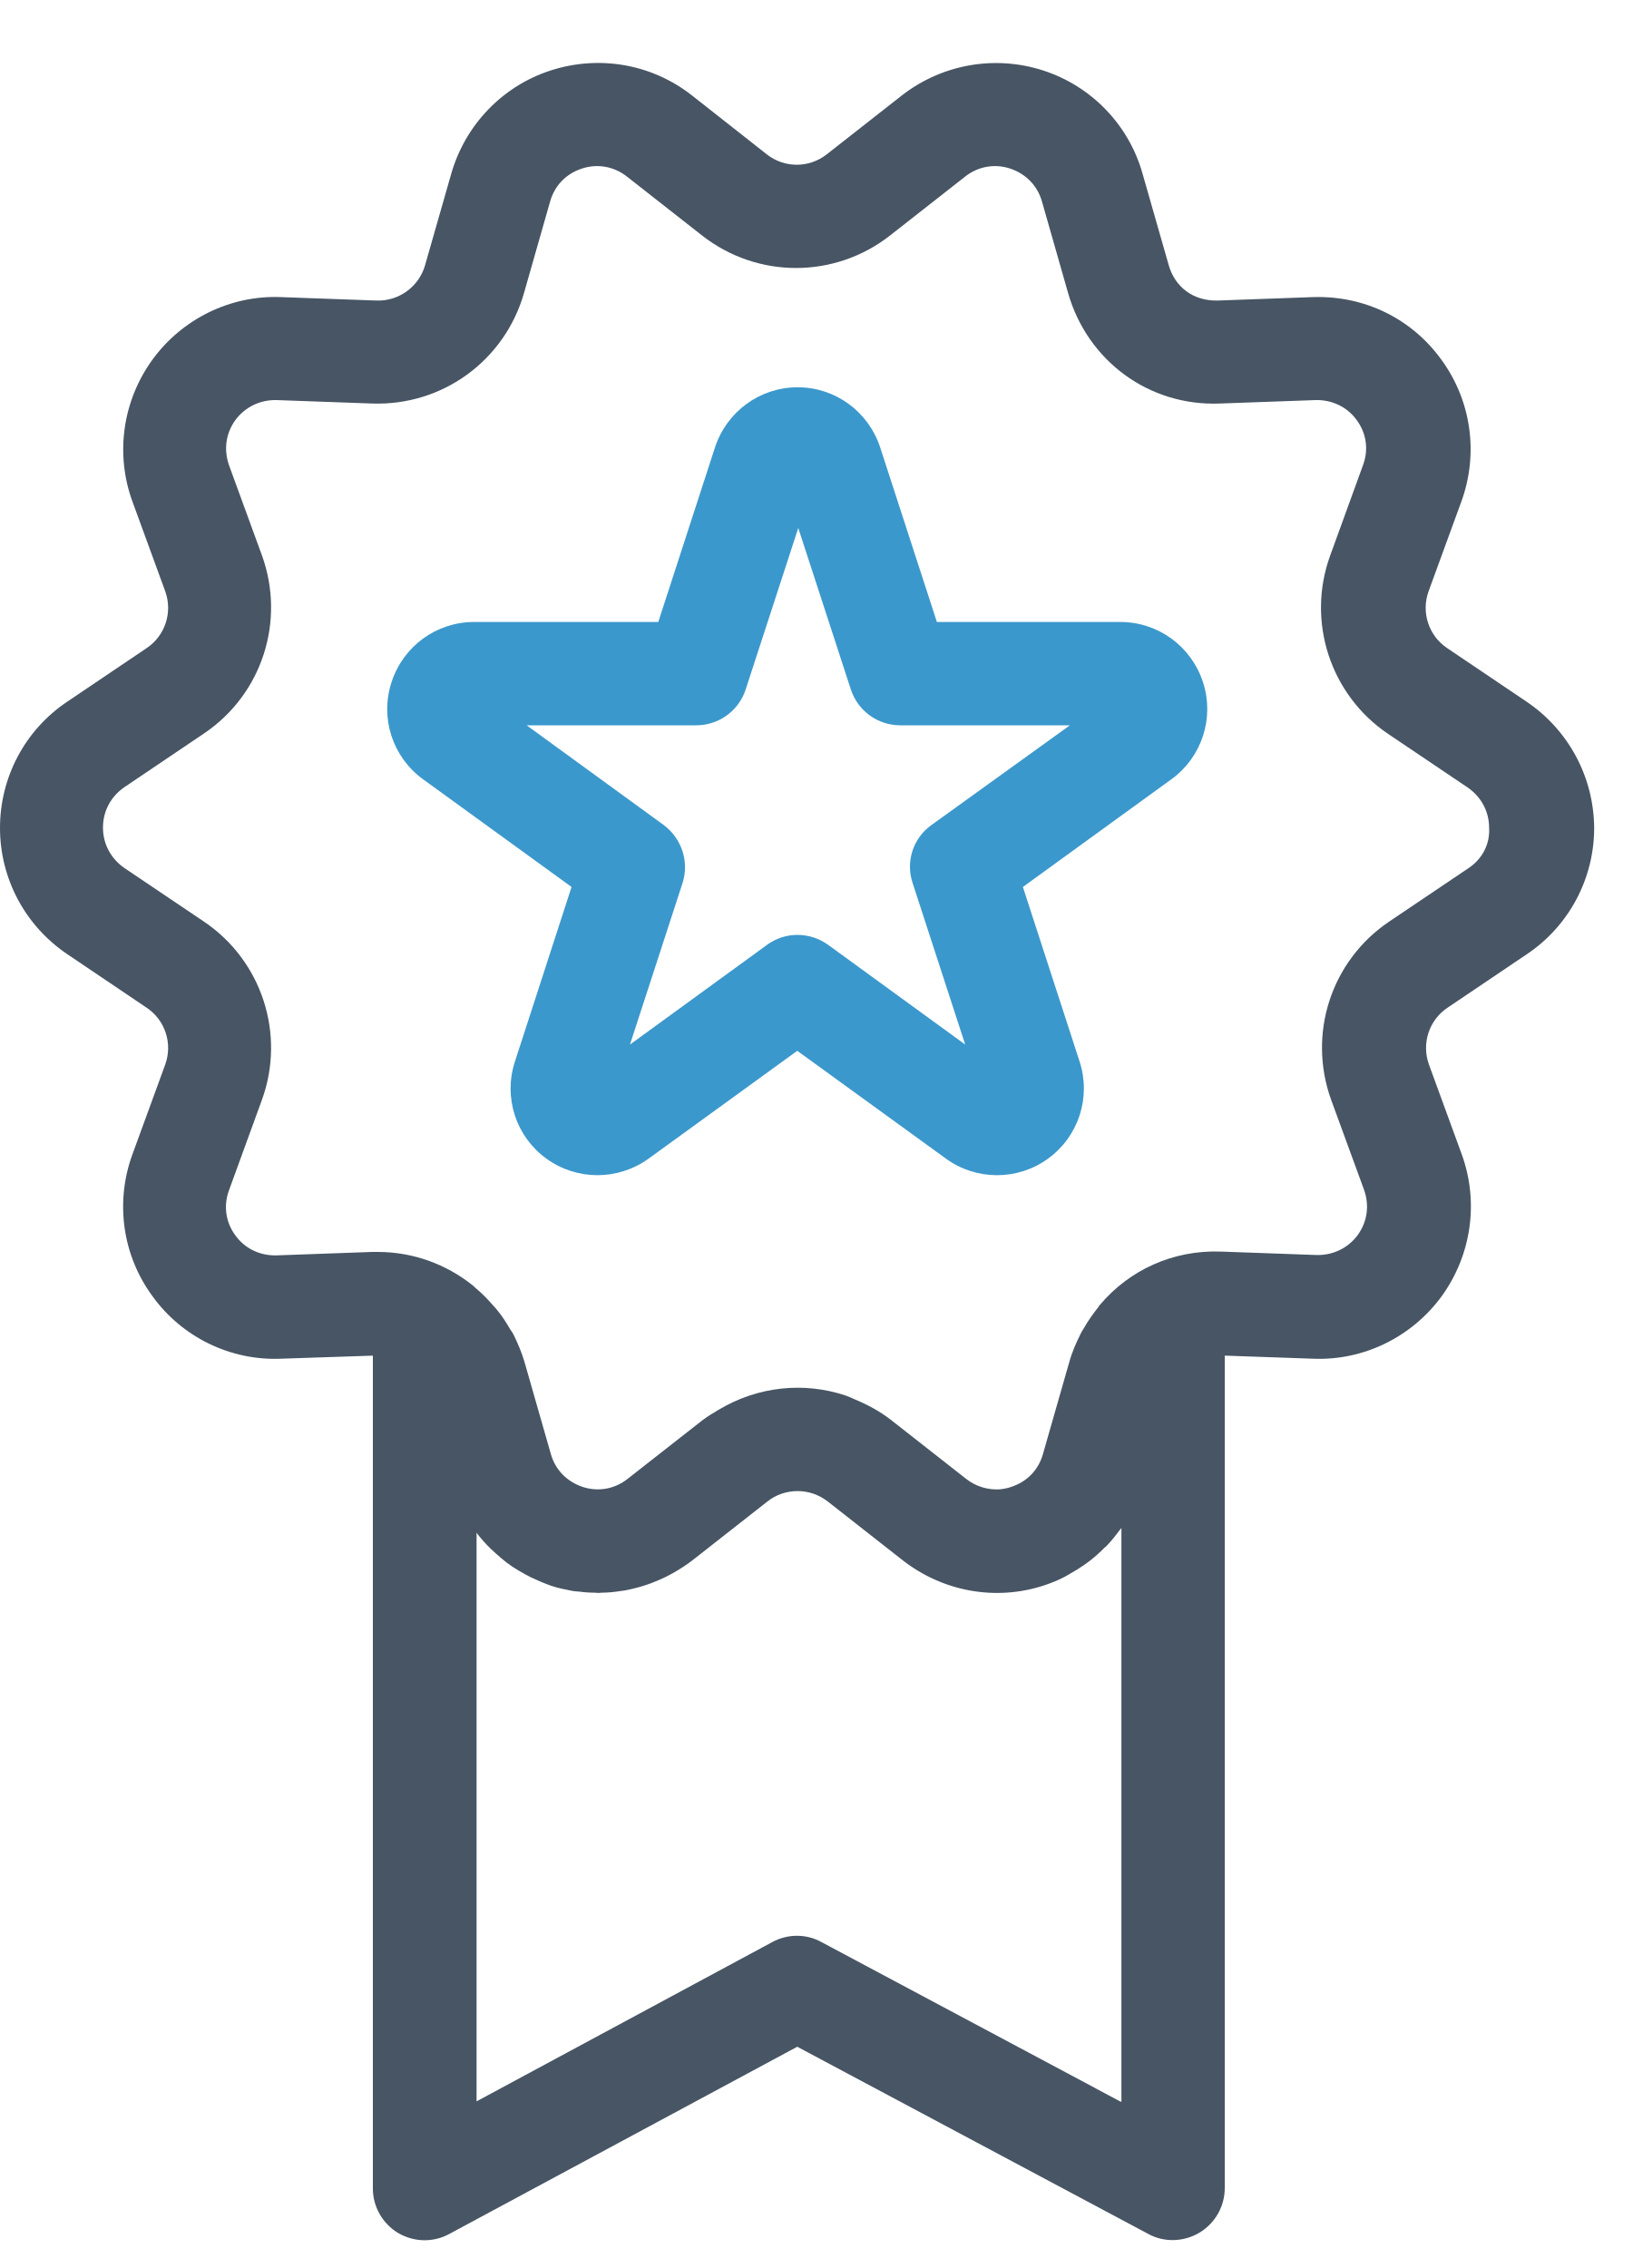
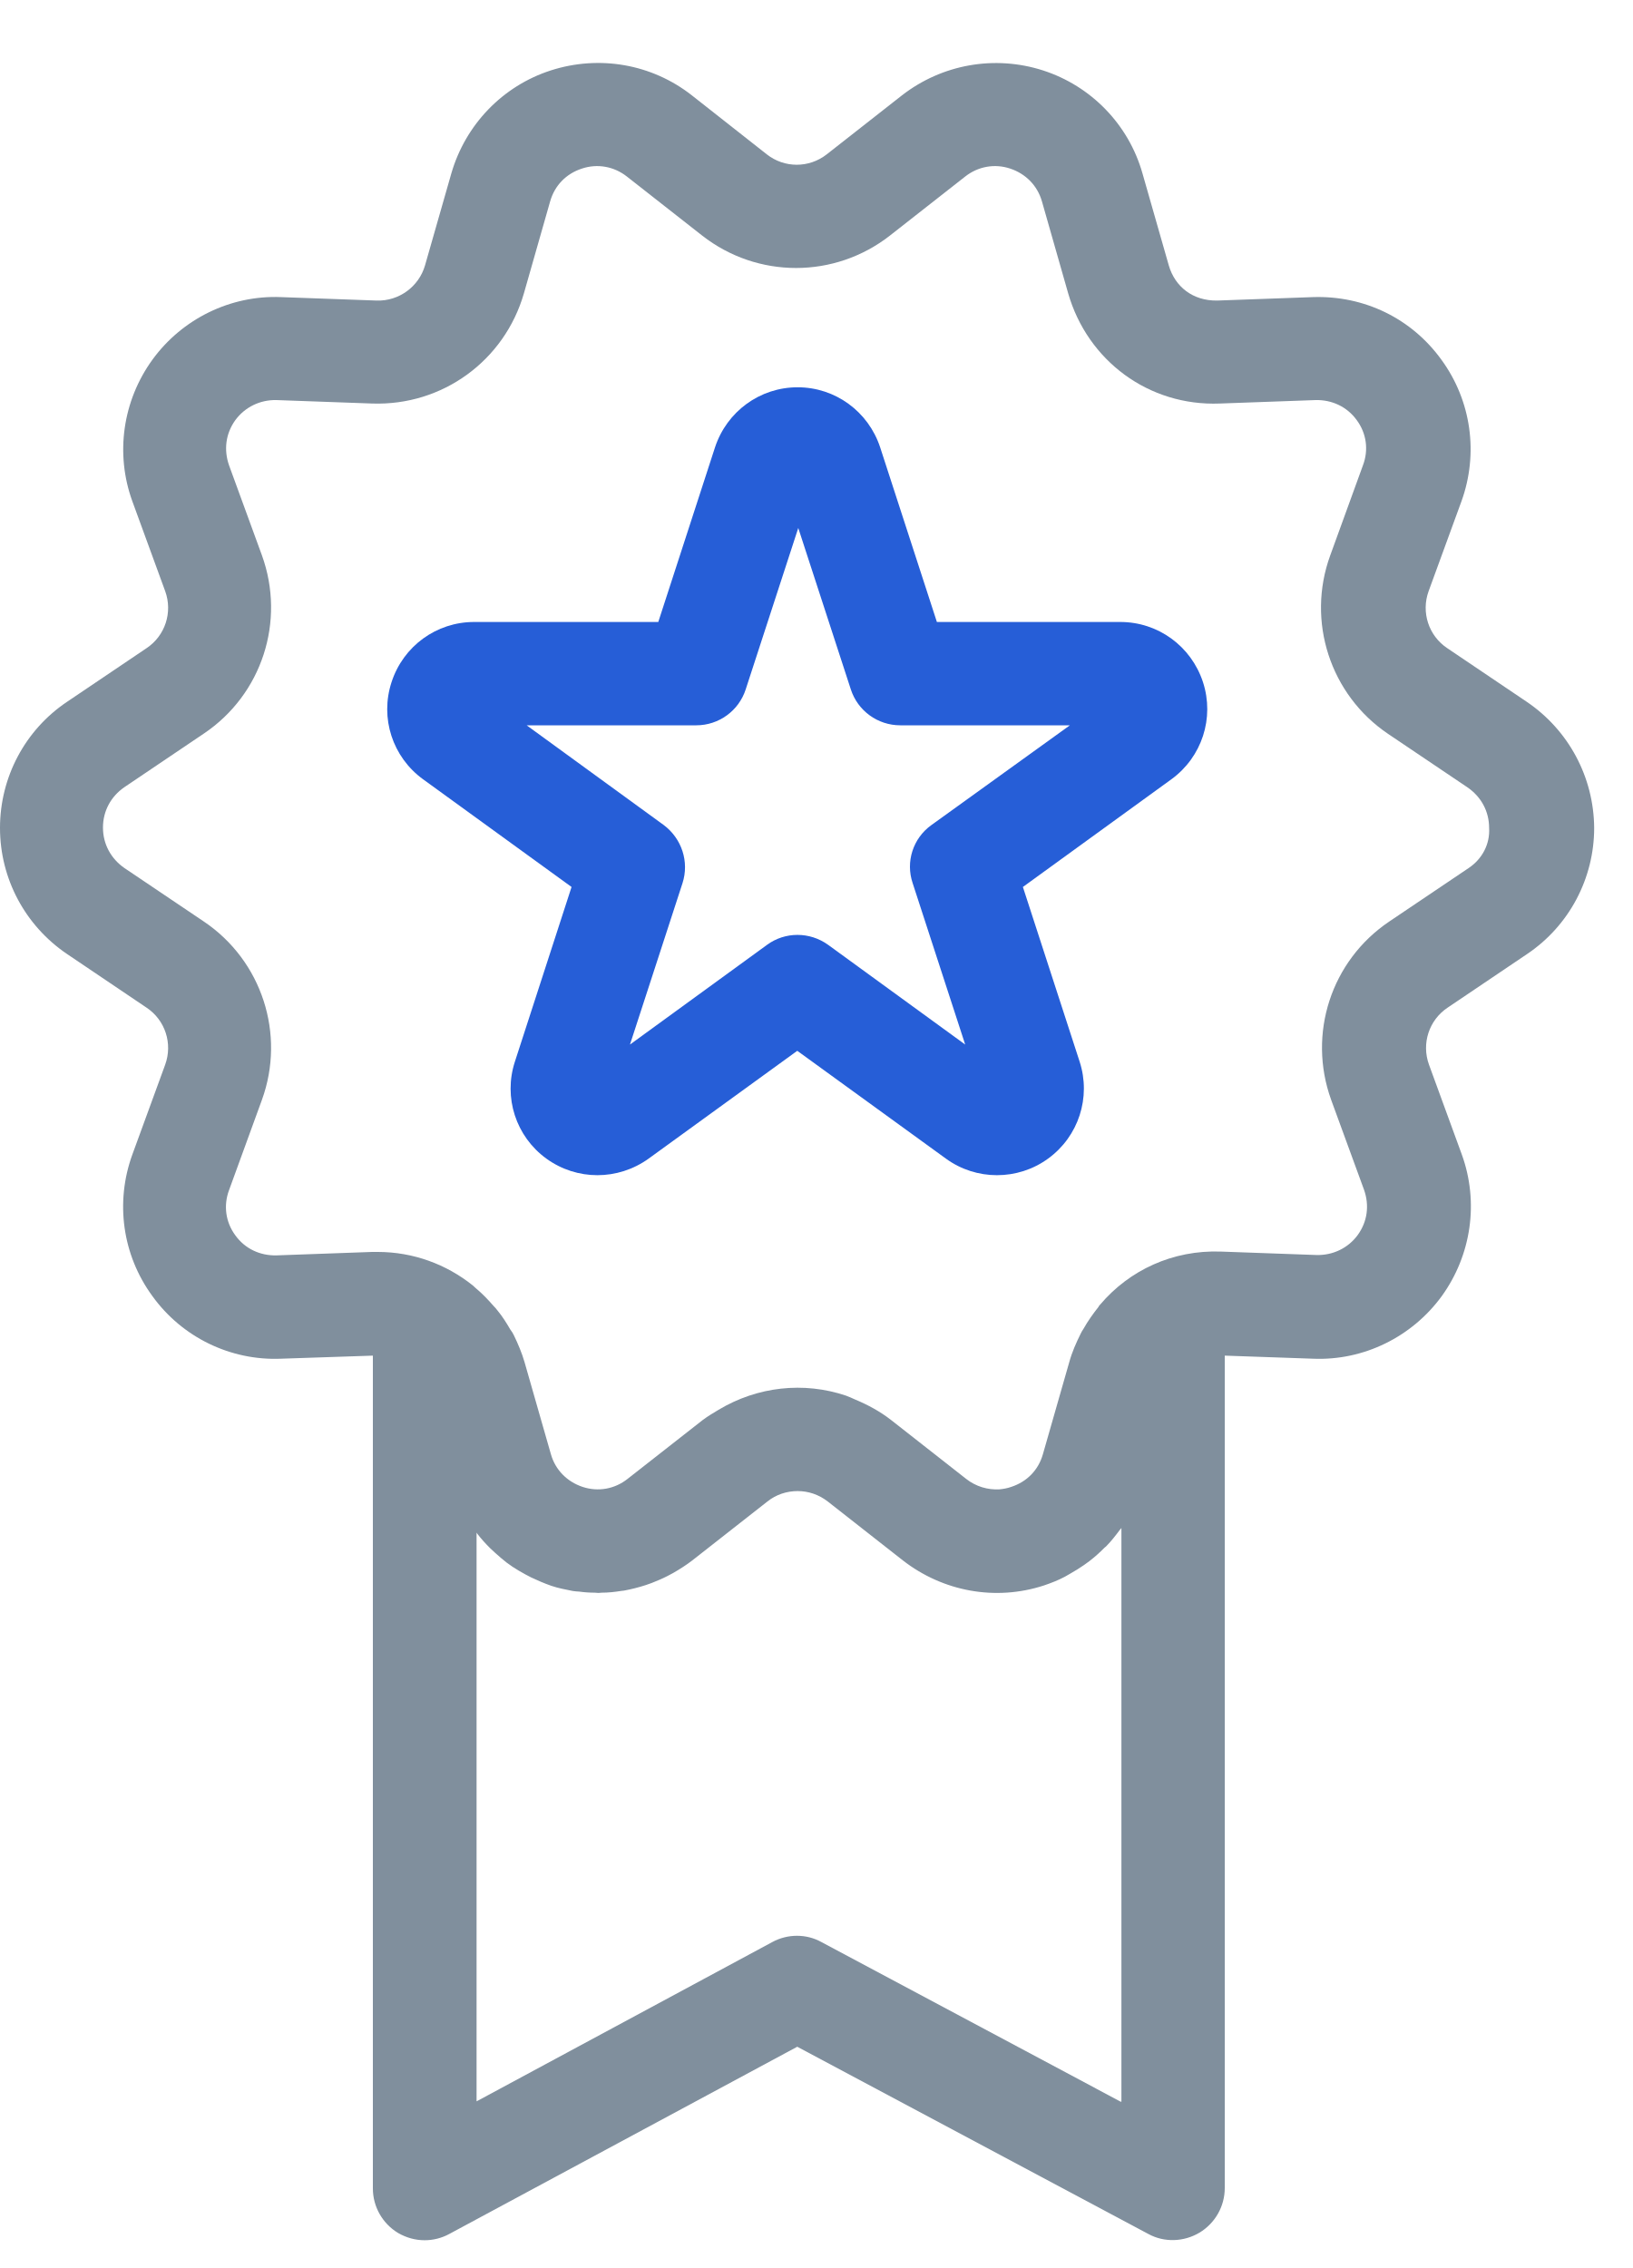
<svg xmlns="http://www.w3.org/2000/svg" width="18" height="25" viewBox="0 0 18 25" fill="none">
-   <path d="M16.829 7.736L15.953 7.145C15.747 7.008 15.663 6.749 15.747 6.517L16.109 5.526C16.299 5.001 16.219 4.418 15.888 3.965C15.56 3.511 15.039 3.256 14.471 3.275L13.416 3.313C13.149 3.317 12.951 3.161 12.883 2.925L12.593 1.911C12.441 1.374 12.029 0.948 11.496 0.776C10.963 0.605 10.384 0.708 9.942 1.051L9.112 1.702C8.917 1.854 8.647 1.854 8.453 1.702L7.626 1.051C7.184 0.704 6.605 0.605 6.072 0.776C5.539 0.948 5.131 1.374 4.975 1.911L4.685 2.925C4.617 3.161 4.396 3.321 4.152 3.313L3.097 3.275C2.541 3.252 2.007 3.515 1.68 3.965C1.352 4.418 1.268 5.001 1.459 5.526L1.821 6.517C1.905 6.749 1.821 7.008 1.615 7.145L0.739 7.736C0.274 8.048 0 8.57 0 9.126C0 9.686 0.278 10.204 0.739 10.516L1.615 11.107C1.821 11.244 1.905 11.503 1.821 11.735L1.459 12.726C1.268 13.251 1.348 13.834 1.68 14.287C2.007 14.741 2.541 15 3.097 14.977L4.11 14.943V24.123C4.11 24.325 4.217 24.511 4.388 24.614C4.48 24.667 4.579 24.694 4.681 24.694C4.773 24.694 4.868 24.671 4.952 24.625L8.788 22.561L12.658 24.625C12.833 24.721 13.05 24.713 13.222 24.61C13.393 24.507 13.5 24.321 13.5 24.119V14.943L14.475 14.977C15.031 15 15.564 14.737 15.892 14.287C16.219 13.834 16.303 13.251 16.113 12.726L15.751 11.735C15.667 11.503 15.751 11.244 15.957 11.107L16.833 10.516C17.297 10.204 17.572 9.682 17.572 9.126C17.568 8.566 17.29 8.048 16.829 7.736ZM12.353 23.167L9.054 21.407C8.971 21.361 8.879 21.338 8.784 21.338C8.693 21.338 8.597 21.361 8.513 21.407L5.253 23.163V16.893C5.253 16.897 5.257 16.897 5.257 16.901C5.302 16.961 5.352 17.015 5.405 17.068C5.42 17.083 5.439 17.099 5.459 17.118C5.5 17.156 5.542 17.19 5.584 17.224C5.607 17.239 5.626 17.255 5.649 17.27C5.695 17.3 5.74 17.327 5.79 17.354C5.813 17.365 5.832 17.377 5.855 17.388C5.927 17.422 5.999 17.453 6.076 17.48C6.152 17.506 6.232 17.521 6.312 17.537C6.335 17.54 6.361 17.544 6.384 17.544C6.441 17.552 6.498 17.556 6.556 17.556C6.571 17.556 6.582 17.559 6.597 17.559C6.609 17.559 6.62 17.556 6.632 17.556C6.704 17.556 6.777 17.548 6.845 17.537C6.856 17.537 6.868 17.533 6.879 17.533C6.959 17.518 7.039 17.498 7.119 17.472C7.142 17.464 7.161 17.457 7.184 17.449C7.241 17.426 7.298 17.403 7.356 17.373C7.378 17.361 7.401 17.35 7.42 17.339C7.493 17.297 7.565 17.251 7.63 17.201L8.46 16.55C8.555 16.474 8.673 16.436 8.792 16.436C8.91 16.436 9.024 16.474 9.123 16.55L9.953 17.201C10.395 17.544 10.974 17.651 11.508 17.476C11.588 17.449 11.664 17.419 11.736 17.381C11.759 17.369 11.778 17.358 11.797 17.346C11.85 17.316 11.9 17.285 11.949 17.251C11.968 17.236 11.988 17.224 12.007 17.209C12.067 17.163 12.121 17.114 12.174 17.061C12.178 17.057 12.182 17.053 12.189 17.049C12.246 16.992 12.296 16.927 12.345 16.862C12.349 16.855 12.357 16.851 12.361 16.843V23.167H12.353ZM16.189 9.568L15.313 10.158C14.673 10.589 14.41 11.396 14.673 12.124L15.035 13.114C15.096 13.286 15.073 13.465 14.966 13.613C14.86 13.758 14.692 13.838 14.513 13.834L13.458 13.796C12.925 13.777 12.448 14.002 12.128 14.379C12.121 14.386 12.113 14.394 12.109 14.405C12.048 14.482 11.991 14.562 11.942 14.649C11.93 14.668 11.919 14.684 11.911 14.703C11.862 14.802 11.816 14.905 11.786 15.015L11.496 16.028C11.447 16.203 11.321 16.333 11.146 16.39C11.104 16.405 11.058 16.413 11.016 16.417C10.887 16.424 10.757 16.386 10.65 16.302L9.82 15.651C9.698 15.556 9.561 15.483 9.424 15.426C9.39 15.411 9.359 15.396 9.325 15.384C8.86 15.228 8.35 15.282 7.919 15.541C7.862 15.575 7.805 15.609 7.748 15.651L6.917 16.302C6.777 16.413 6.594 16.447 6.422 16.39C6.251 16.333 6.121 16.203 6.072 16.028L5.927 15.522L5.782 15.015C5.752 14.912 5.71 14.813 5.664 14.718C5.653 14.695 5.641 14.676 5.626 14.657C5.584 14.585 5.539 14.512 5.485 14.447C5.47 14.428 5.455 14.409 5.439 14.394C5.379 14.325 5.318 14.261 5.245 14.2C5.234 14.188 5.222 14.181 5.211 14.169C4.921 13.937 4.556 13.8 4.163 13.8C4.144 13.8 4.122 13.8 4.102 13.8L3.047 13.838C2.868 13.842 2.701 13.766 2.594 13.617C2.487 13.472 2.461 13.289 2.525 13.118L2.887 12.124C3.15 11.4 2.887 10.589 2.247 10.158L1.371 9.568C1.223 9.465 1.135 9.305 1.135 9.122C1.135 8.939 1.223 8.779 1.371 8.677L2.247 8.086C2.887 7.656 3.15 6.848 2.887 6.121L2.525 5.13C2.465 4.959 2.487 4.78 2.594 4.631C2.701 4.486 2.868 4.406 3.047 4.41L4.102 4.448C4.876 4.475 5.561 3.976 5.775 3.233L6.064 2.22C6.114 2.045 6.239 1.915 6.415 1.858C6.586 1.801 6.769 1.835 6.91 1.946L7.74 2.597C8.35 3.073 9.199 3.073 9.809 2.597L10.639 1.946C10.78 1.835 10.963 1.801 11.134 1.858C11.306 1.915 11.435 2.045 11.485 2.22L11.774 3.233C11.988 3.976 12.662 4.479 13.446 4.448L14.502 4.41C14.681 4.406 14.848 4.483 14.955 4.631C15.062 4.776 15.088 4.959 15.023 5.13L14.662 6.124C14.399 6.848 14.662 7.659 15.301 8.09L16.177 8.68C16.326 8.783 16.414 8.943 16.414 9.126C16.425 9.305 16.337 9.469 16.189 9.568Z" fill="#475564" />
-   <path d="M12.349 6.856H10.327L9.702 4.932C9.572 4.536 9.207 4.269 8.792 4.269C8.376 4.269 8.011 4.536 7.881 4.932L7.256 6.856H5.226C4.811 6.856 4.445 7.122 4.316 7.519C4.186 7.915 4.327 8.345 4.662 8.589L6.3 9.777L5.676 11.701C5.546 12.097 5.687 12.528 6.022 12.771C6.358 13.015 6.811 13.015 7.15 12.771L8.788 11.583L10.426 12.771C10.593 12.893 10.791 12.954 10.989 12.954C11.188 12.954 11.386 12.893 11.553 12.771C11.888 12.528 12.029 12.097 11.9 11.701L11.275 9.777L12.913 8.589C13.248 8.345 13.389 7.915 13.26 7.519C13.13 7.122 12.764 6.856 12.349 6.856ZM10.266 9.095C10.064 9.24 9.98 9.499 10.06 9.735L10.639 11.514L9.127 10.414C8.925 10.269 8.654 10.269 8.456 10.414L6.944 11.514L7.523 9.735C7.599 9.499 7.515 9.244 7.317 9.095L5.805 7.995H7.675C7.923 7.995 8.144 7.835 8.22 7.598L8.799 5.82L9.378 7.598C9.454 7.835 9.675 7.995 9.923 7.995H11.793L10.266 9.095Z" fill="#3B98CC" />
+   <path d="M16.829 7.736L15.953 7.145C15.747 7.008 15.663 6.749 15.747 6.517L16.109 5.526C16.299 5.001 16.219 4.418 15.888 3.965C15.56 3.511 15.039 3.256 14.471 3.275L13.416 3.313C13.149 3.317 12.951 3.161 12.883 2.925L12.593 1.911C12.441 1.374 12.029 0.948 11.496 0.776C10.963 0.605 10.384 0.708 9.942 1.051L9.112 1.702C8.917 1.854 8.647 1.854 8.453 1.702L7.626 1.051C7.184 0.704 6.605 0.605 6.072 0.776C5.539 0.948 5.131 1.374 4.975 1.911L4.685 2.925C4.617 3.161 4.396 3.321 4.152 3.313L3.097 3.275C2.541 3.252 2.007 3.515 1.68 3.965C1.352 4.418 1.268 5.001 1.459 5.526L1.821 6.517C1.905 6.749 1.821 7.008 1.615 7.145L0.739 7.736C0.274 8.048 0 8.57 0 9.126C0 9.686 0.278 10.204 0.739 10.516L1.615 11.107C1.821 11.244 1.905 11.503 1.821 11.735L1.459 12.726C1.268 13.251 1.348 13.834 1.68 14.287C2.007 14.741 2.541 15 3.097 14.977L4.11 14.943V24.123C4.11 24.325 4.217 24.511 4.388 24.614C4.48 24.667 4.579 24.694 4.681 24.694C4.773 24.694 4.868 24.671 4.952 24.625L8.788 22.561L12.658 24.625C12.833 24.721 13.05 24.713 13.222 24.61C13.393 24.507 13.5 24.321 13.5 24.119V14.943L14.475 14.977C15.031 15 15.564 14.737 15.892 14.287C16.219 13.834 16.303 13.251 16.113 12.726L15.751 11.735C15.667 11.503 15.751 11.244 15.957 11.107L16.833 10.516C17.297 10.204 17.572 9.682 17.572 9.126C17.568 8.566 17.29 8.048 16.829 7.736ZM12.353 23.167L9.054 21.407C8.971 21.361 8.879 21.338 8.784 21.338C8.693 21.338 8.597 21.361 8.513 21.407L5.253 23.163V16.893C5.253 16.897 5.257 16.897 5.257 16.901C5.302 16.961 5.352 17.015 5.405 17.068C5.42 17.083 5.439 17.099 5.459 17.118C5.5 17.156 5.542 17.19 5.584 17.224C5.607 17.239 5.626 17.255 5.649 17.27C5.695 17.3 5.74 17.327 5.79 17.354C5.813 17.365 5.832 17.377 5.855 17.388C5.927 17.422 5.999 17.453 6.076 17.48C6.152 17.506 6.232 17.521 6.312 17.537C6.335 17.54 6.361 17.544 6.384 17.544C6.441 17.552 6.498 17.556 6.556 17.556C6.571 17.556 6.582 17.559 6.597 17.559C6.609 17.559 6.62 17.556 6.632 17.556C6.704 17.556 6.777 17.548 6.845 17.537C6.856 17.537 6.868 17.533 6.879 17.533C6.959 17.518 7.039 17.498 7.119 17.472C7.142 17.464 7.161 17.457 7.184 17.449C7.241 17.426 7.298 17.403 7.356 17.373C7.378 17.361 7.401 17.35 7.42 17.339C7.493 17.297 7.565 17.251 7.63 17.201L8.46 16.55C8.555 16.474 8.673 16.436 8.792 16.436C8.91 16.436 9.024 16.474 9.123 16.55L9.953 17.201C10.395 17.544 10.974 17.651 11.508 17.476C11.588 17.449 11.664 17.419 11.736 17.381C11.759 17.369 11.778 17.358 11.797 17.346C11.85 17.316 11.9 17.285 11.949 17.251C11.968 17.236 11.988 17.224 12.007 17.209C12.067 17.163 12.121 17.114 12.174 17.061C12.178 17.057 12.182 17.053 12.189 17.049C12.246 16.992 12.296 16.927 12.345 16.862C12.349 16.855 12.357 16.851 12.361 16.843V23.167H12.353ZM16.189 9.568L15.313 10.158C14.673 10.589 14.41 11.396 14.673 12.124L15.035 13.114C15.096 13.286 15.073 13.465 14.966 13.613C14.86 13.758 14.692 13.838 14.513 13.834L13.458 13.796C12.925 13.777 12.448 14.002 12.128 14.379C12.121 14.386 12.113 14.394 12.109 14.405C12.048 14.482 11.991 14.562 11.942 14.649C11.93 14.668 11.919 14.684 11.911 14.703C11.862 14.802 11.816 14.905 11.786 15.015L11.496 16.028C11.447 16.203 11.321 16.333 11.146 16.39C11.104 16.405 11.058 16.413 11.016 16.417C10.887 16.424 10.757 16.386 10.65 16.302L9.82 15.651C9.698 15.556 9.561 15.483 9.424 15.426C9.39 15.411 9.359 15.396 9.325 15.384C8.86 15.228 8.35 15.282 7.919 15.541C7.862 15.575 7.805 15.609 7.748 15.651L6.917 16.302C6.777 16.413 6.594 16.447 6.422 16.39C6.251 16.333 6.121 16.203 6.072 16.028L5.927 15.522L5.782 15.015C5.752 14.912 5.71 14.813 5.664 14.718C5.653 14.695 5.641 14.676 5.626 14.657C5.584 14.585 5.539 14.512 5.485 14.447C5.47 14.428 5.455 14.409 5.439 14.394C5.379 14.325 5.318 14.261 5.245 14.2C5.234 14.188 5.222 14.181 5.211 14.169C4.921 13.937 4.556 13.8 4.163 13.8C4.144 13.8 4.122 13.8 4.102 13.8L3.047 13.838C2.868 13.842 2.701 13.766 2.594 13.617C2.487 13.472 2.461 13.289 2.525 13.118L2.887 12.124C3.15 11.4 2.887 10.589 2.247 10.158L1.371 9.568C1.223 9.465 1.135 9.305 1.135 9.122C1.135 8.939 1.223 8.779 1.371 8.677L2.247 8.086C2.887 7.656 3.15 6.848 2.887 6.121L2.525 5.13C2.465 4.959 2.487 4.78 2.594 4.631C2.701 4.486 2.868 4.406 3.047 4.41L4.102 4.448C4.876 4.475 5.561 3.976 5.775 3.233L6.064 2.22C6.114 2.045 6.239 1.915 6.415 1.858C6.586 1.801 6.769 1.835 6.91 1.946L7.74 2.597C8.35 3.073 9.199 3.073 9.809 2.597L10.639 1.946C10.78 1.835 10.963 1.801 11.134 1.858C11.306 1.915 11.435 2.045 11.485 2.22L11.774 3.233C11.988 3.976 12.662 4.479 13.446 4.448L14.502 4.41C14.681 4.406 14.848 4.483 14.955 4.631C15.062 4.776 15.088 4.959 15.023 5.13L14.662 6.124C14.399 6.848 14.662 7.659 15.301 8.09L16.177 8.68C16.326 8.783 16.414 8.943 16.414 9.126C16.425 9.305 16.337 9.469 16.189 9.568Z" fill="#808F9D" />
+   <path d="M12.349 6.856H10.327L9.702 4.932C9.572 4.536 9.207 4.269 8.792 4.269C8.376 4.269 8.011 4.536 7.881 4.932L7.256 6.856H5.226C4.811 6.856 4.445 7.122 4.316 7.519C4.186 7.915 4.327 8.345 4.662 8.589L6.3 9.777L5.676 11.701C5.546 12.097 5.687 12.528 6.022 12.771C6.358 13.015 6.811 13.015 7.15 12.771L8.788 11.583L10.426 12.771C10.593 12.893 10.791 12.954 10.989 12.954C11.188 12.954 11.386 12.893 11.553 12.771C11.888 12.528 12.029 12.097 11.9 11.701L11.275 9.777L12.913 8.589C13.248 8.345 13.389 7.915 13.26 7.519C13.13 7.122 12.764 6.856 12.349 6.856ZM10.266 9.095C10.064 9.24 9.98 9.499 10.06 9.735L10.639 11.514L9.127 10.414C8.925 10.269 8.654 10.269 8.456 10.414L6.944 11.514L7.523 9.735C7.599 9.499 7.515 9.244 7.317 9.095L5.805 7.995H7.675C7.923 7.995 8.144 7.835 8.22 7.598L8.799 5.82L9.378 7.598C9.454 7.835 9.675 7.995 9.923 7.995H11.793L10.266 9.095Z" fill="#265ED7" />
</svg>
